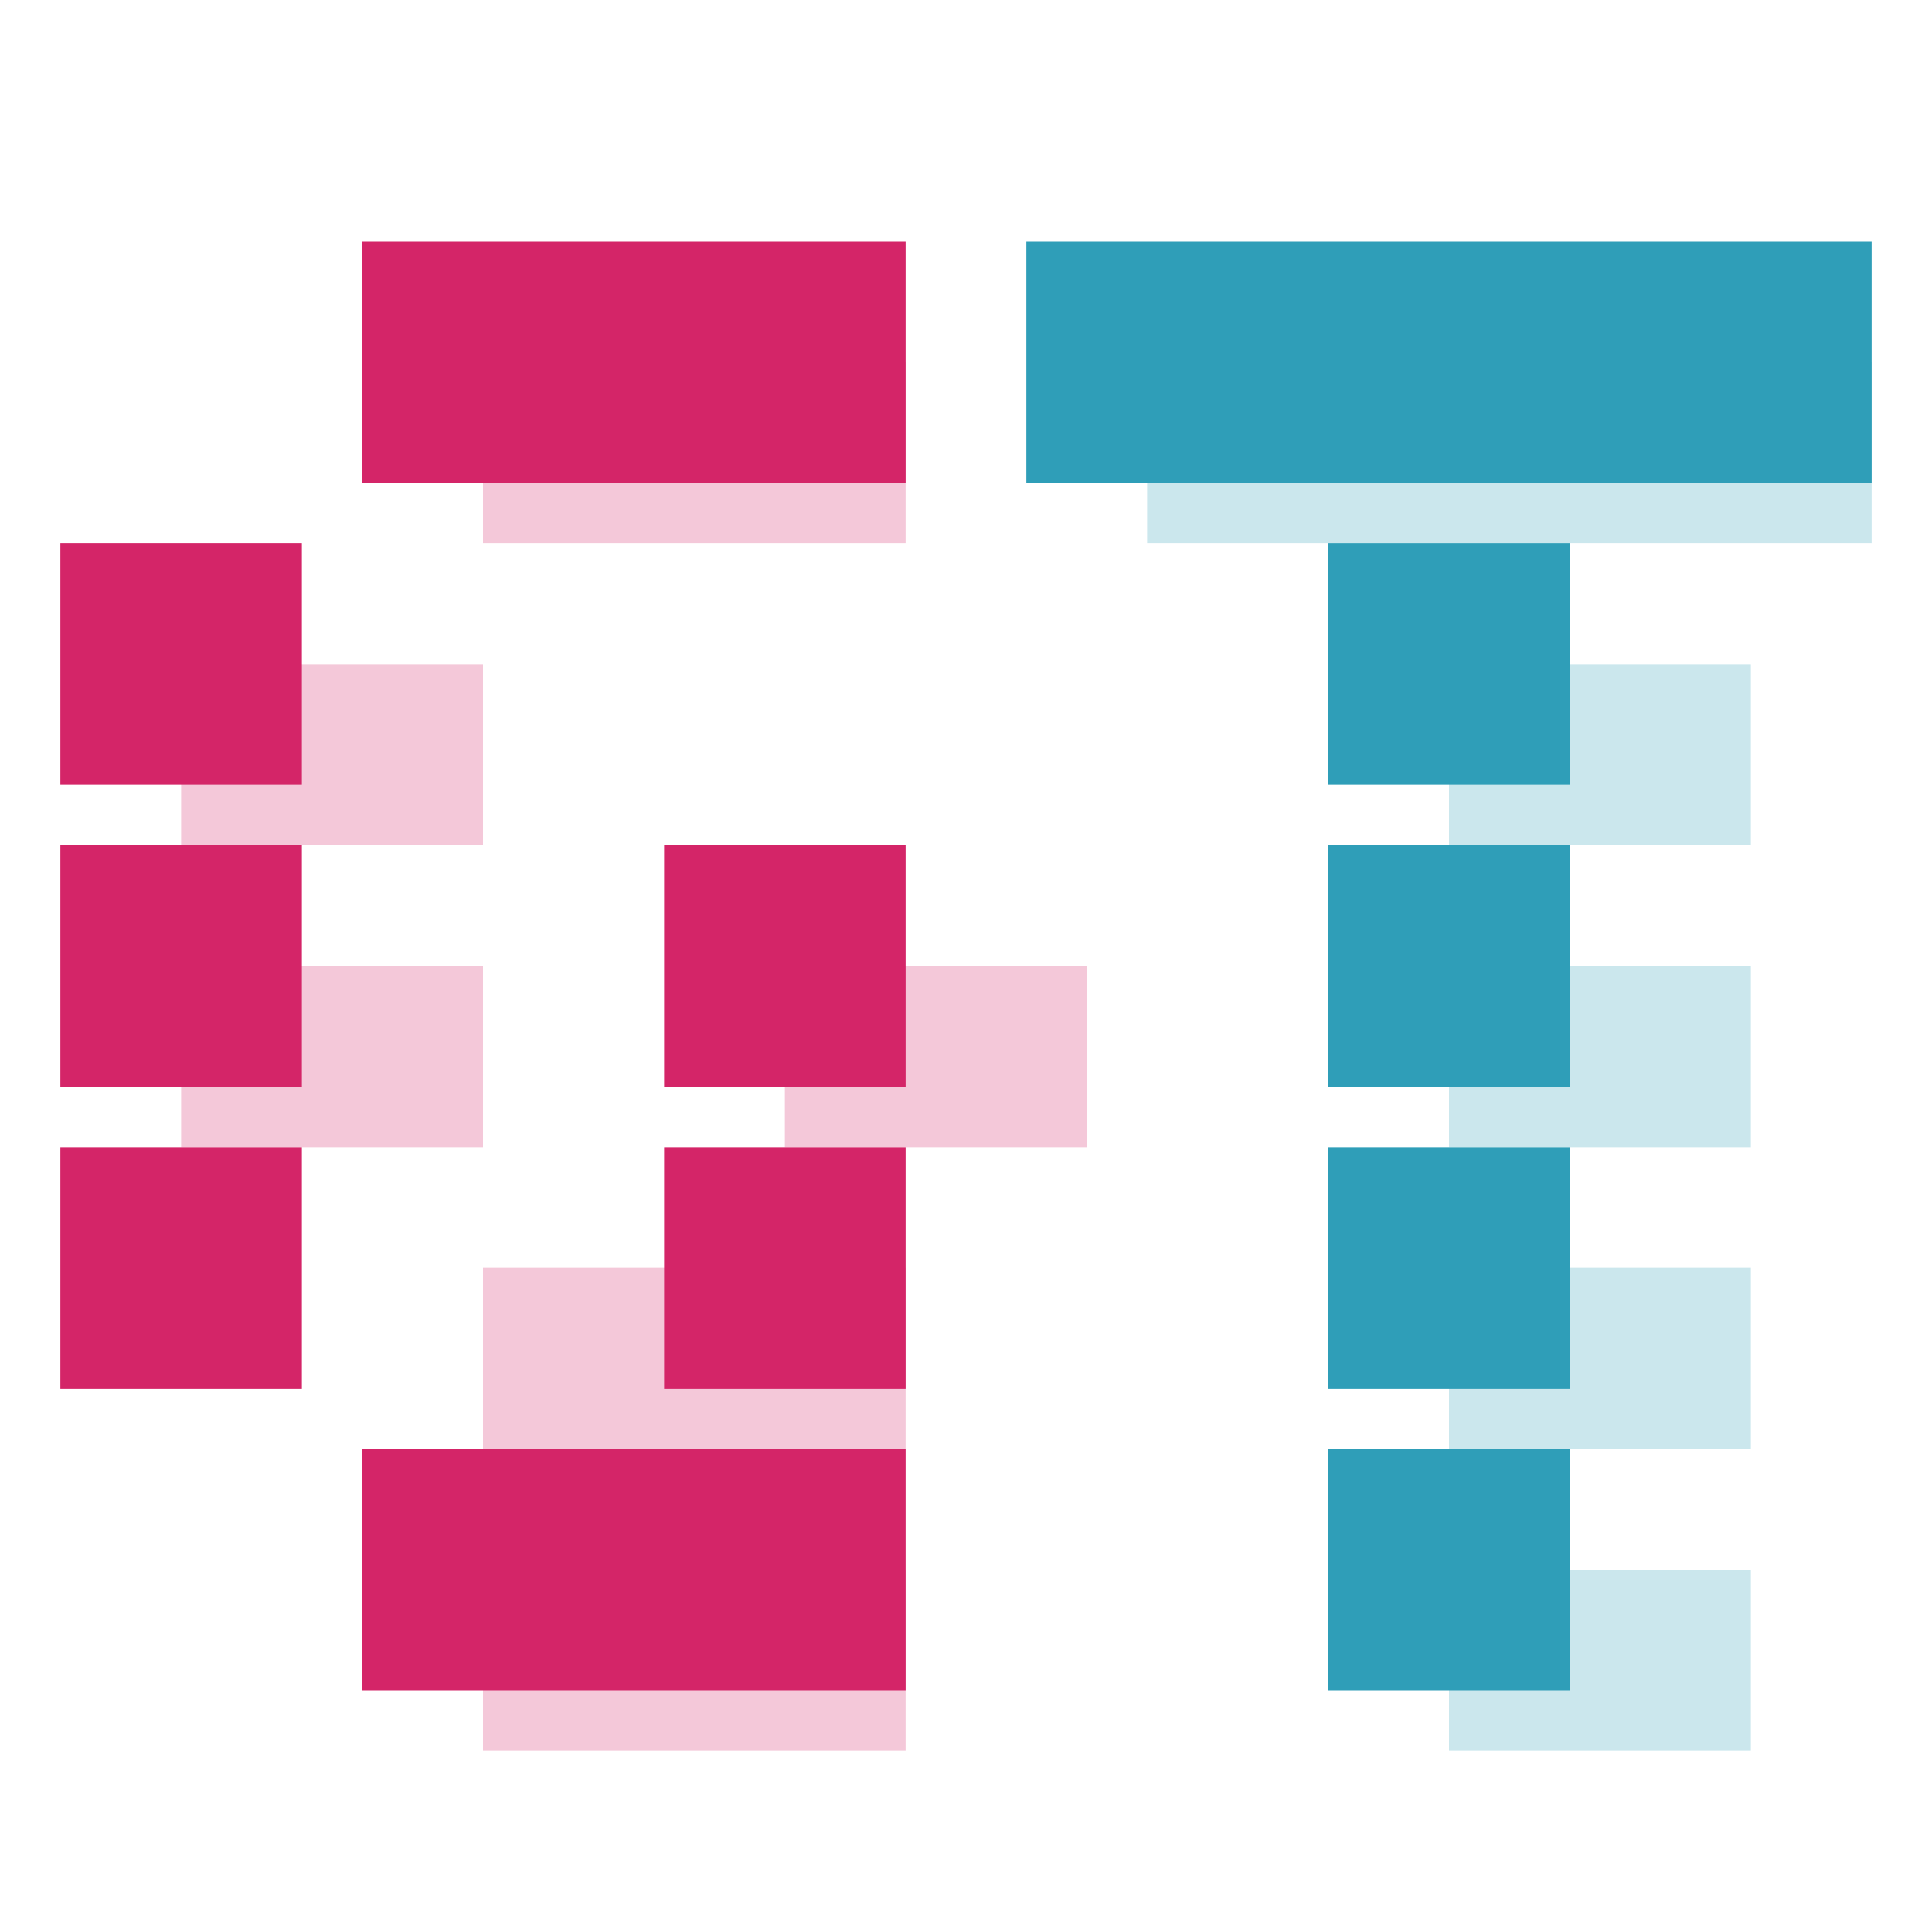
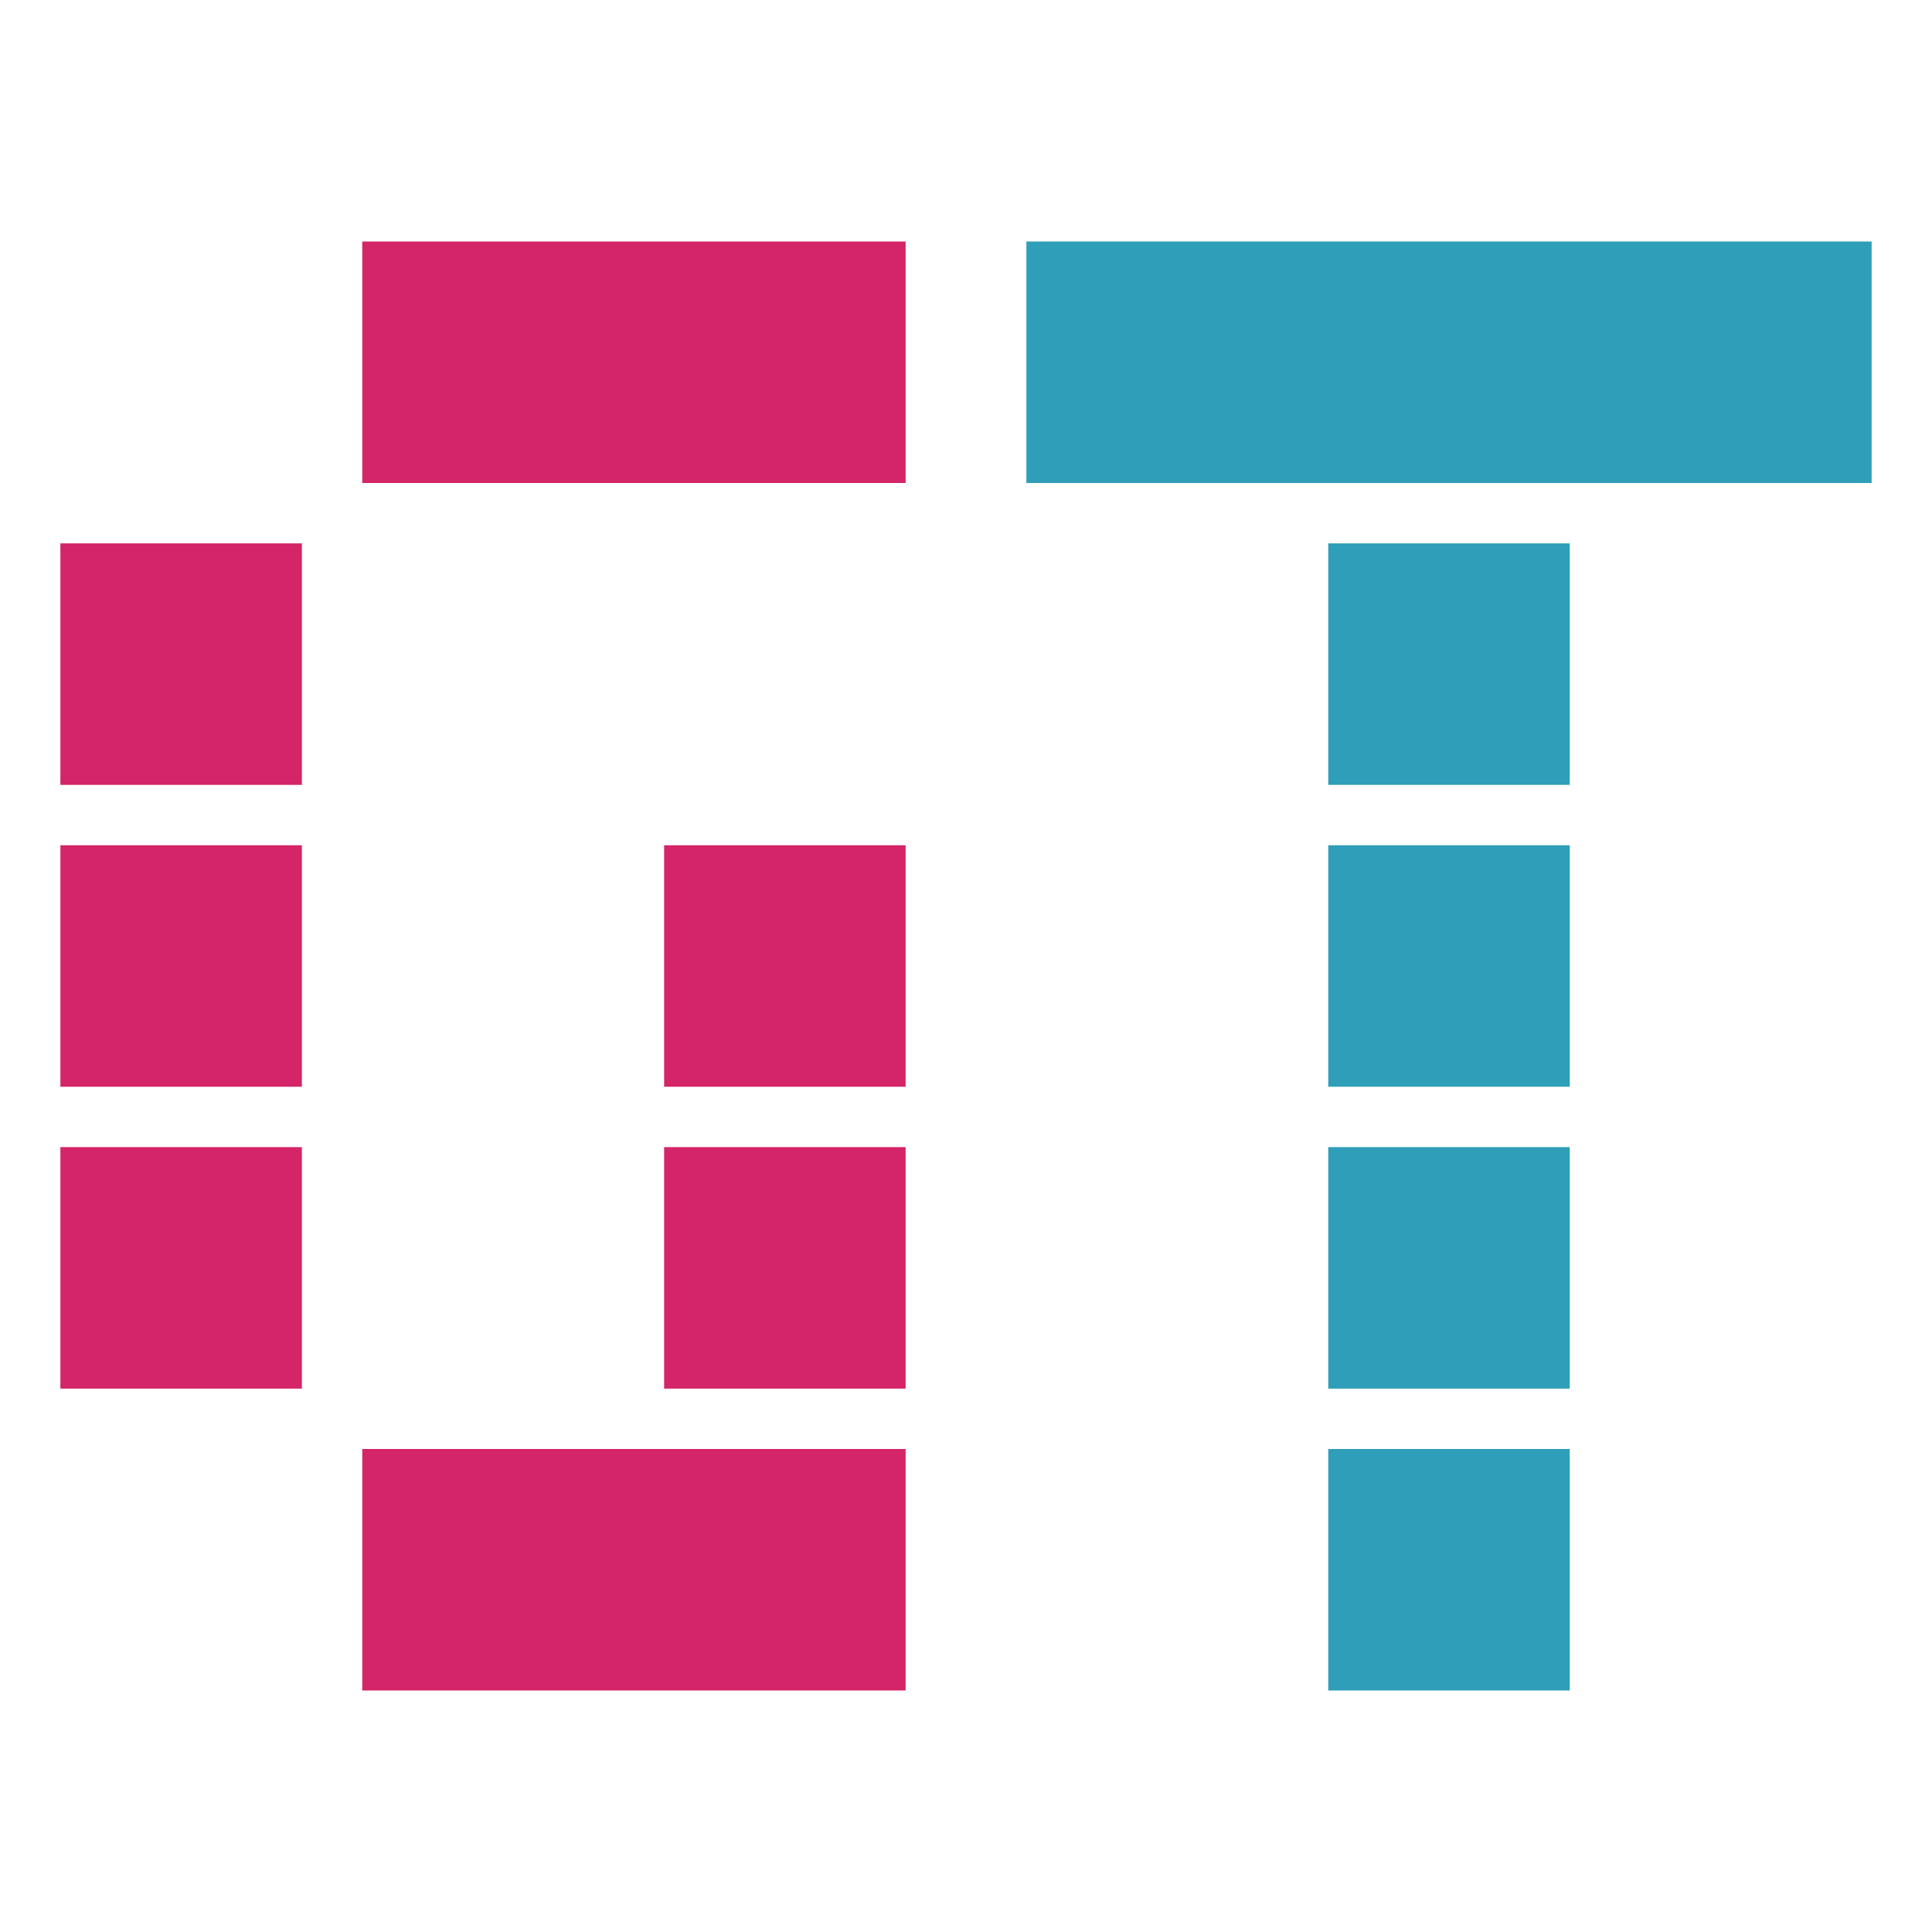
<svg xmlns="http://www.w3.org/2000/svg" viewBox="0 0 32 32" width="128" height="128">
-   <g fill="#d42568" opacity="0.25">
-     <rect x="8" y="6" width="7" height="3" />
-     <rect x="3" y="11" width="5" height="3" />
-     <rect x="3" y="16" width="5" height="3" />
-     <rect x="13" y="16" width="5" height="3" />
-     <rect x="8" y="21" width="7" height="3" />
-     <rect x="8" y="26" width="7" height="3" />
-   </g>
-   <g fill="#2f9eb8" opacity="0.25">
-     <rect x="19" y="6" width="12" height="3" />
-     <rect x="24" y="11" width="5" height="3" />
-     <rect x="24" y="16" width="5" height="3" />
-     <rect x="24" y="21" width="5" height="3" />
-     <rect x="24" y="26" width="5" height="3" />
-   </g>
  <g fill="#d42568">
    <rect x="6" y="4" width="9" height="4" />
    <rect x="1" y="9" width="4" height="4" />
    <rect x="1" y="14" width="4" height="4" />
    <rect x="11" y="14" width="4" height="4" />
    <rect x="1" y="19" width="4" height="4" />
    <rect x="11" y="19" width="4" height="4" />
    <rect x="6" y="24" width="9" height="4" />
  </g>
  <g fill="#2f9eb8">
    <rect x="17" y="4" width="14" height="4" />
    <rect x="22" y="9" width="4" height="4" />
    <rect x="22" y="14" width="4" height="4" />
    <rect x="22" y="19" width="4" height="4" />
    <rect x="22" y="24" width="4" height="4" />
  </g>
</svg>
